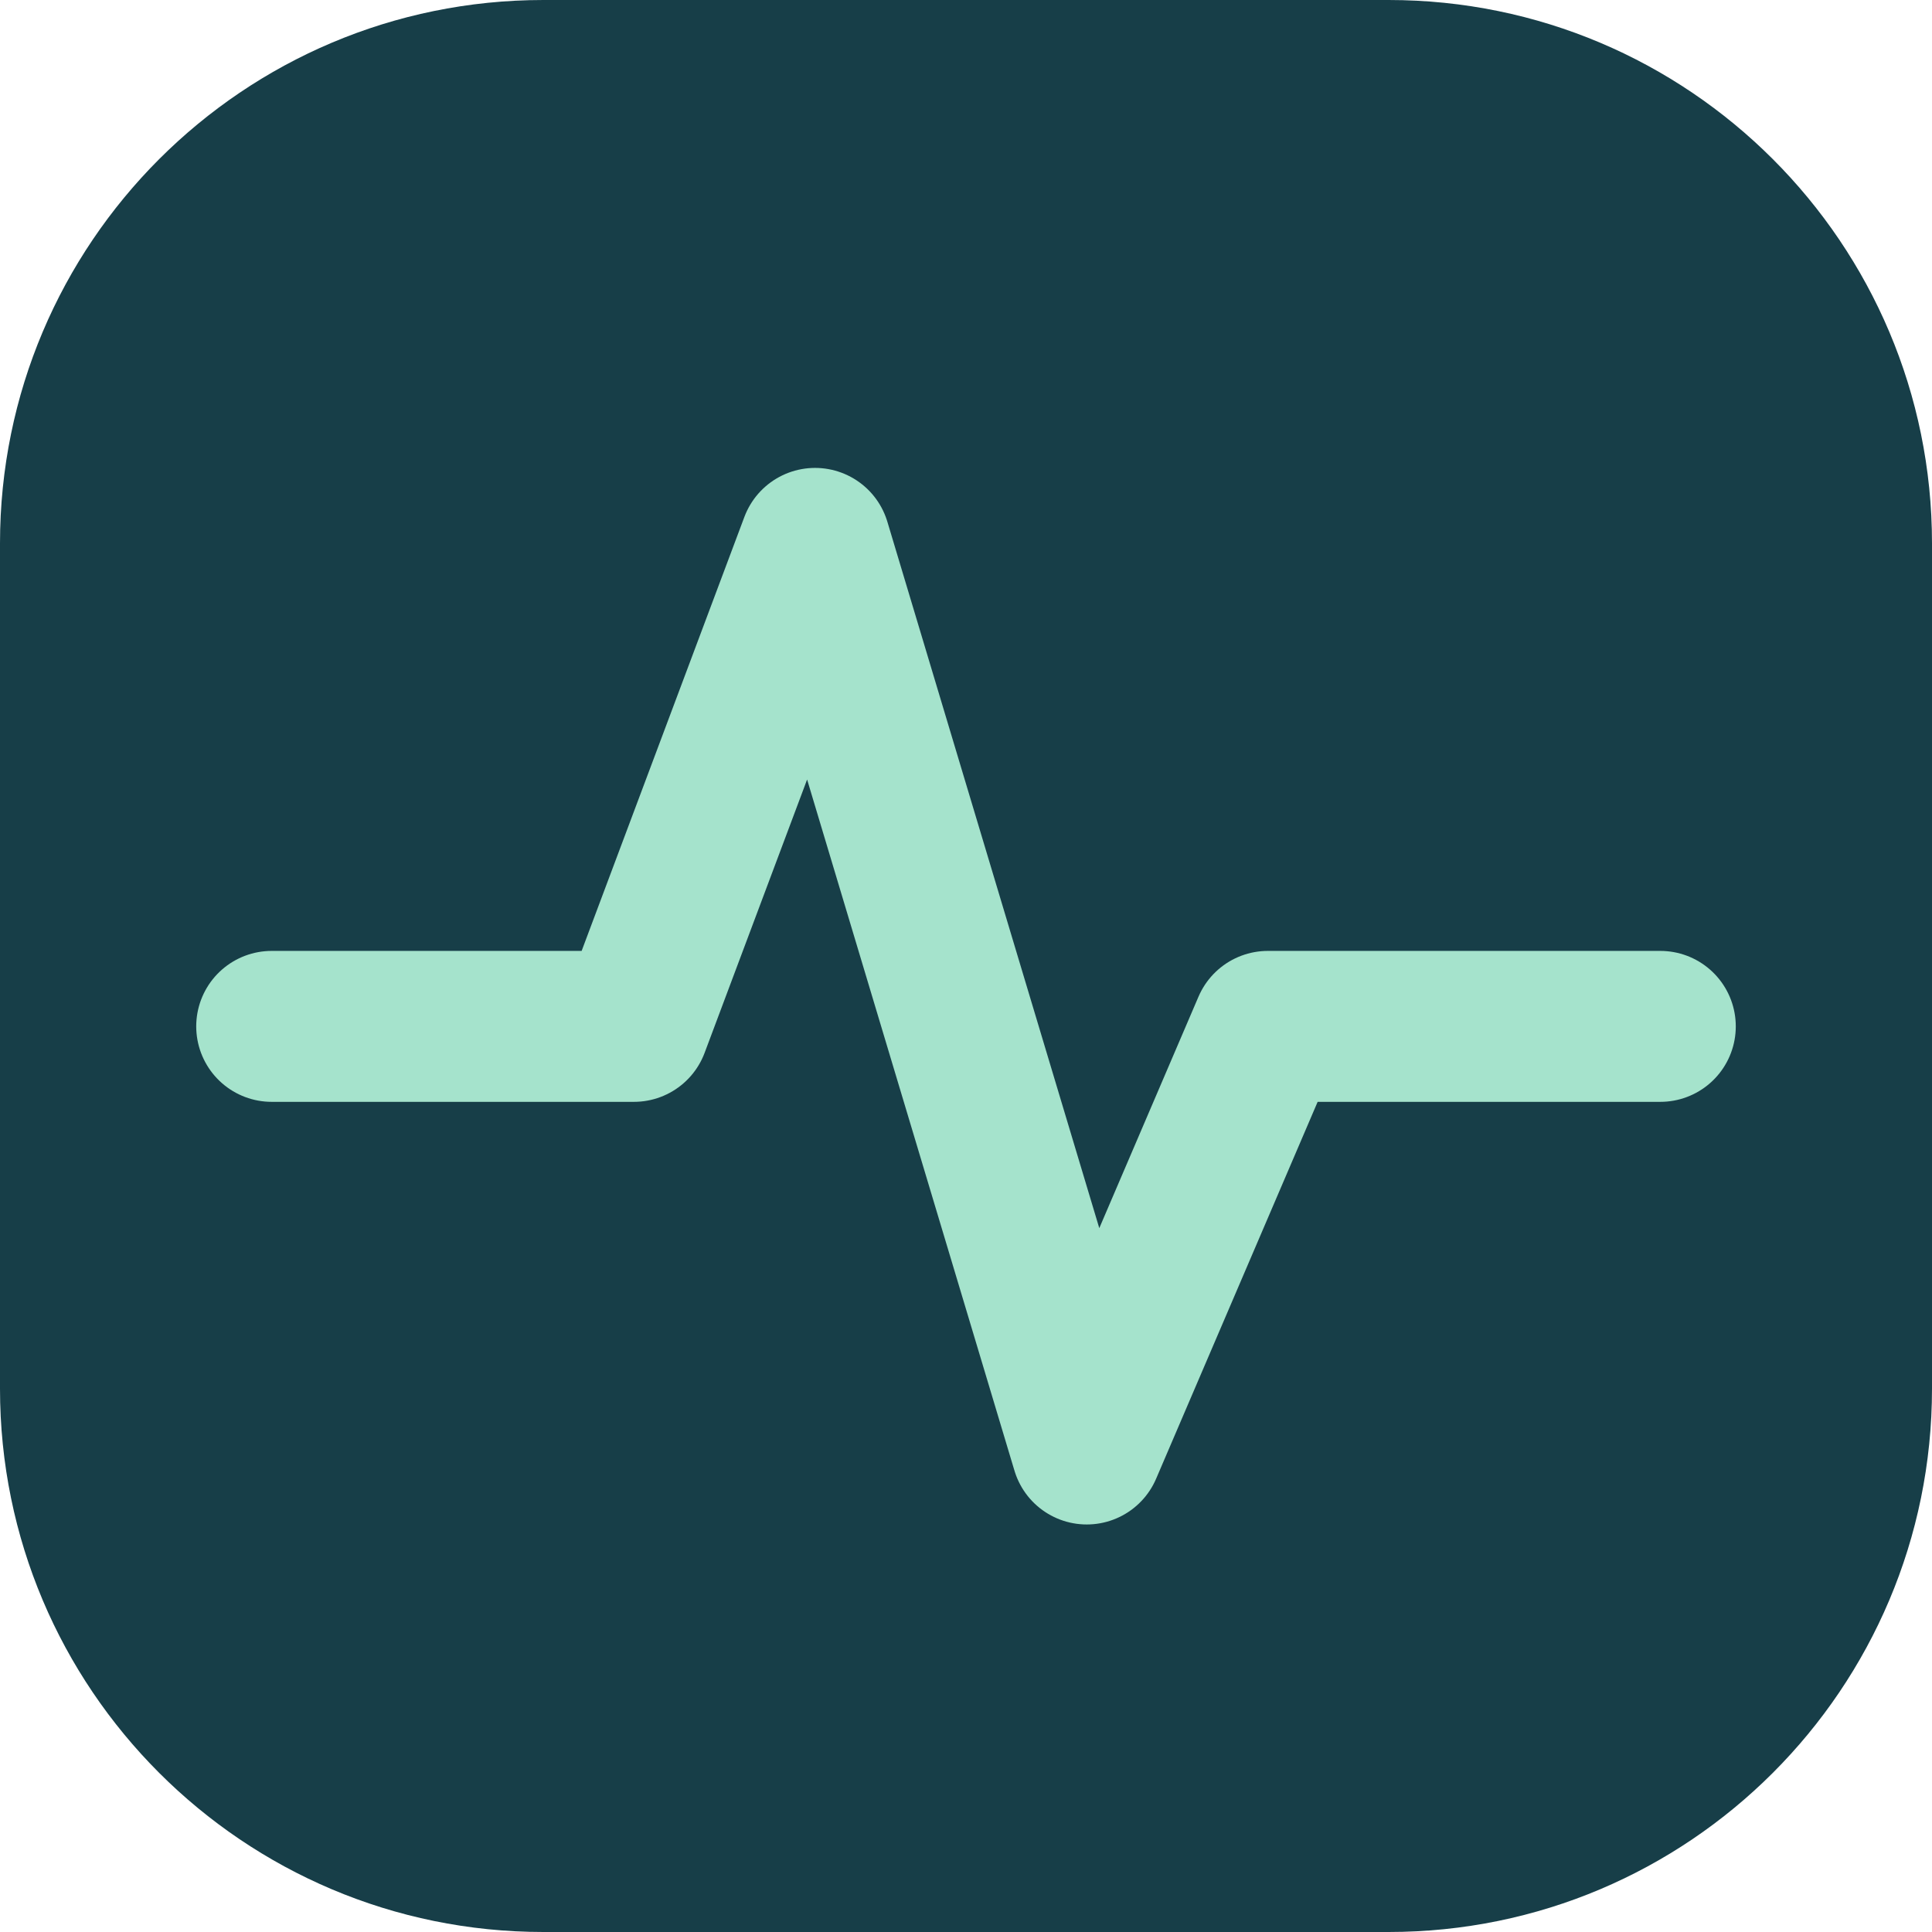
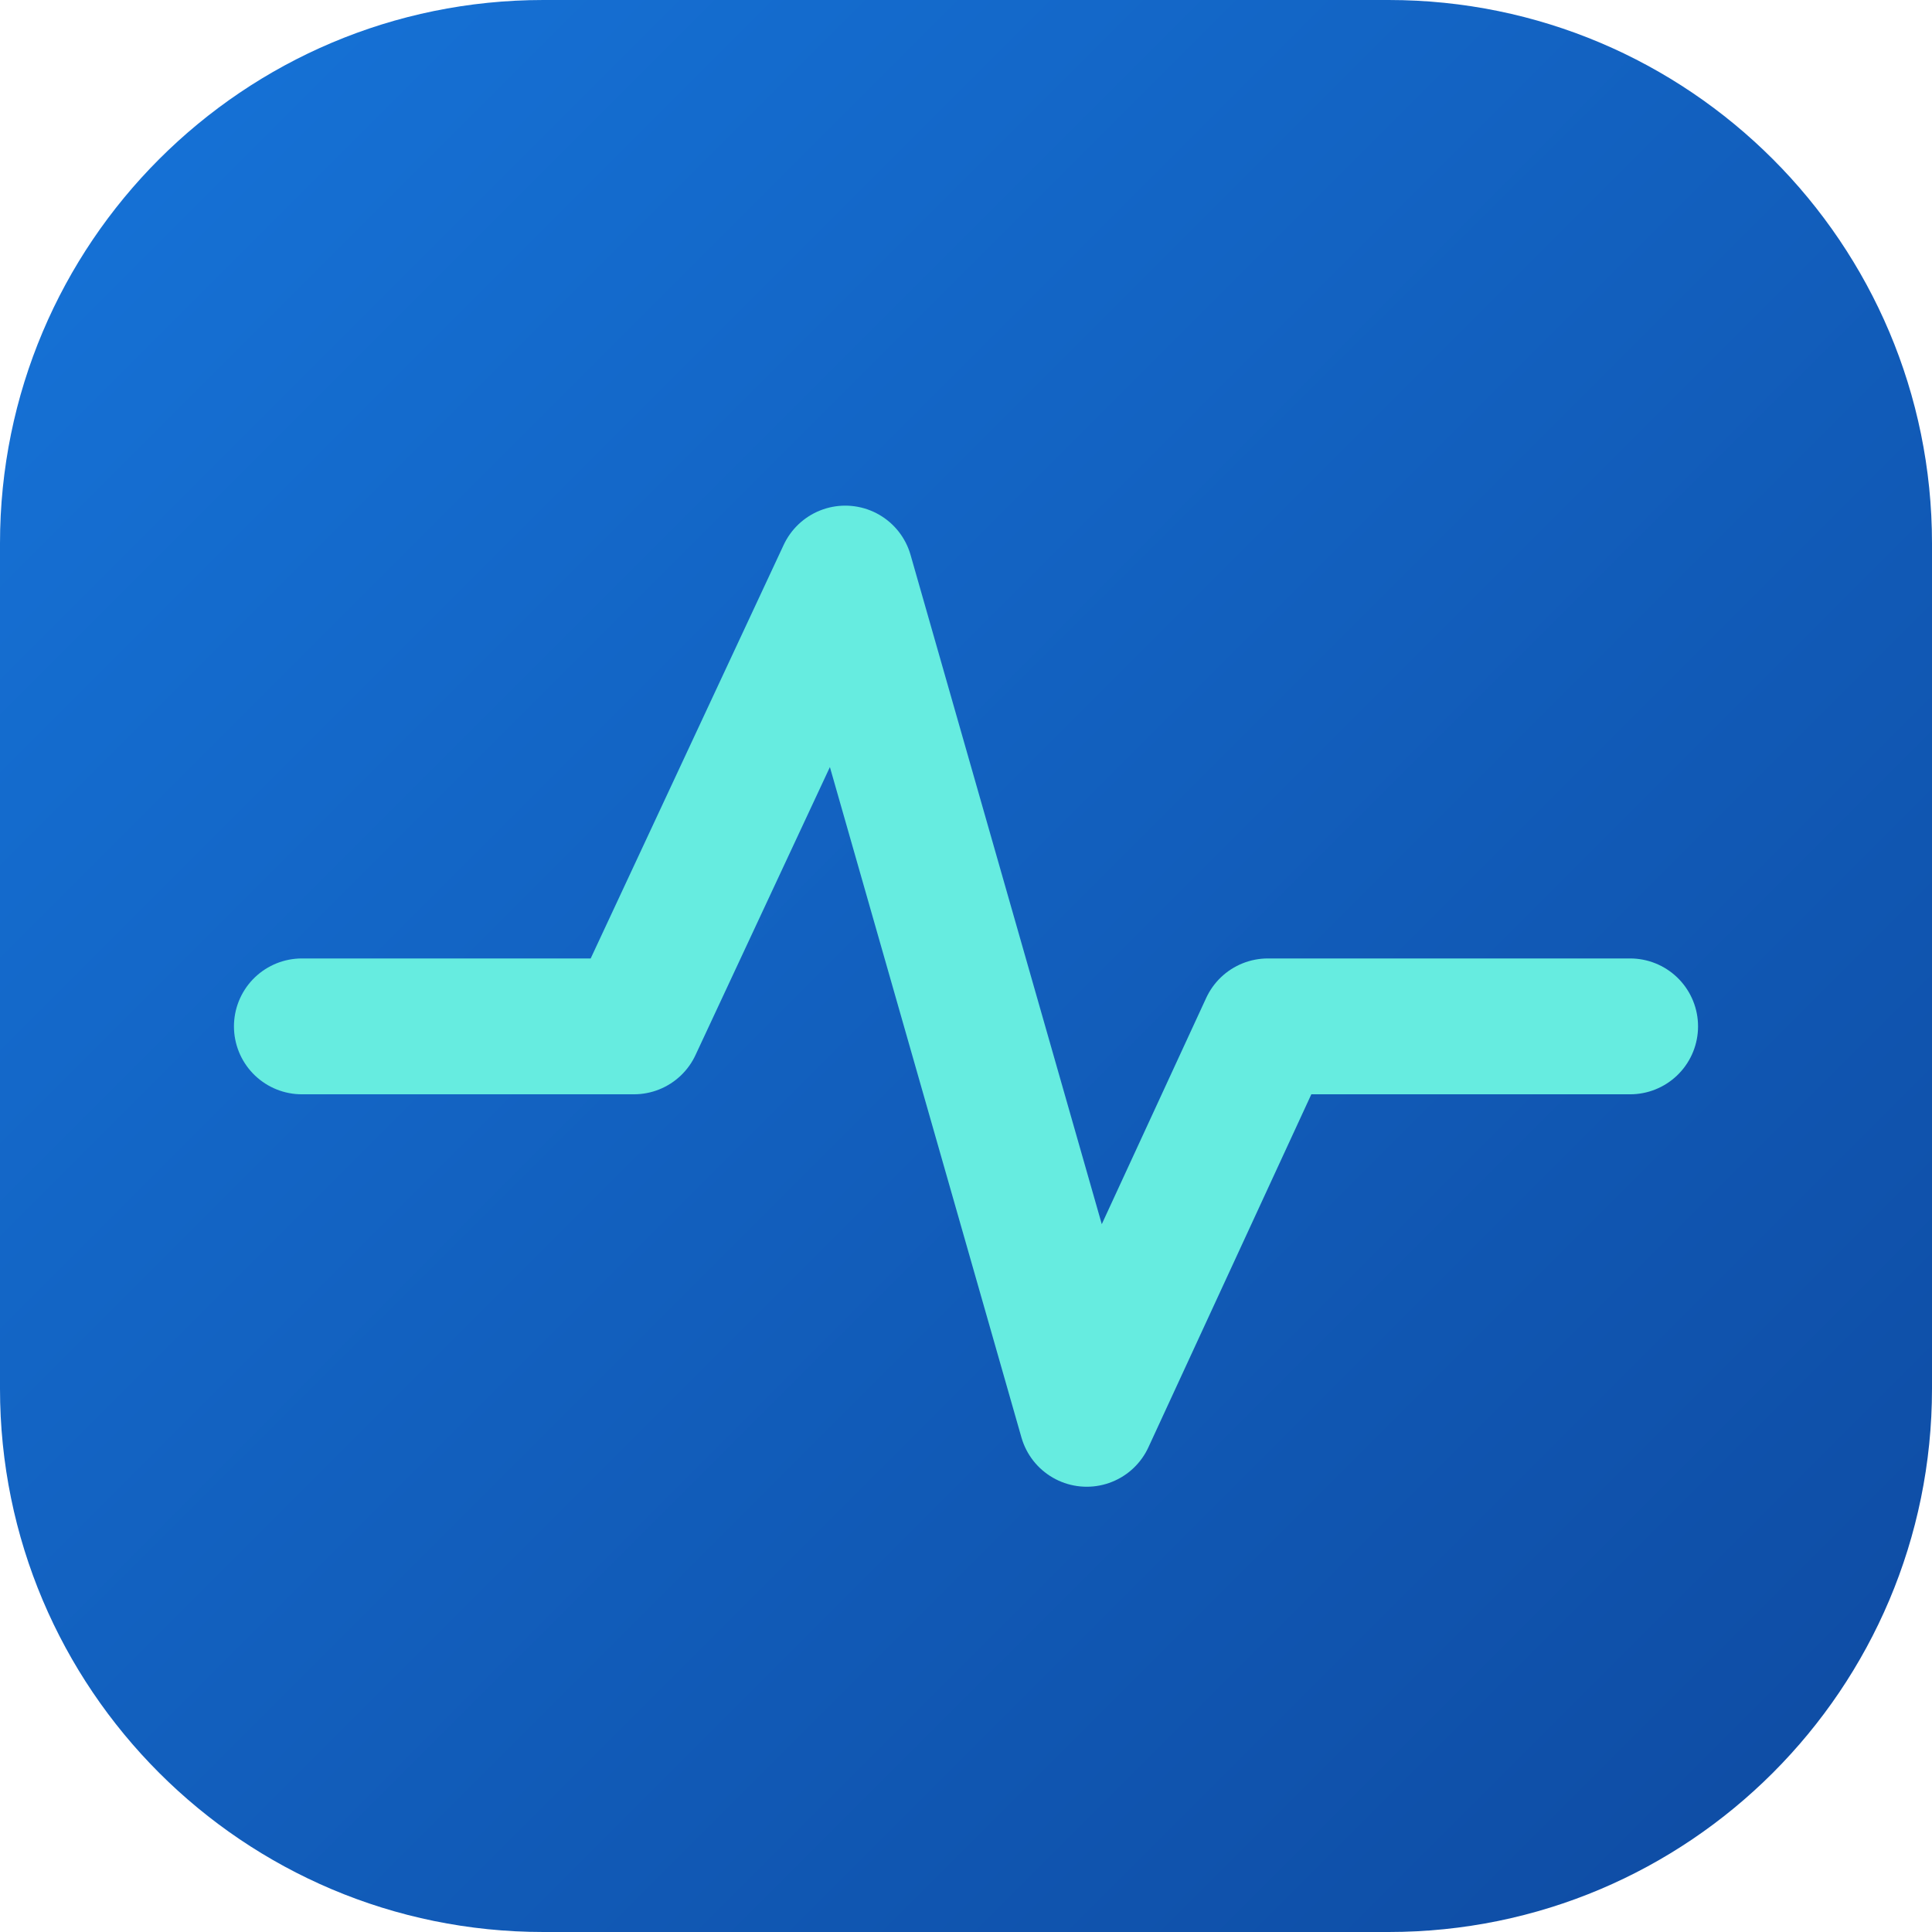
<svg xmlns="http://www.w3.org/2000/svg" viewBox="0 0 64 64">
-   <rect width="64" height="64" rx="18" fill="#173e48" />
-   <path d="M9 34h12l6-16 9 30 6-14h13" fill="none" stroke="#a5e3cc" stroke-width="5" stroke-linecap="round" stroke-linejoin="round" />
+   <defs>
+     <linearGradient id="bg" x2="1" y2="1">
+       <stop stop-color="#1674d9" />
+       <stop offset="1" stop-color="#0e4aa1" />
+     </linearGradient>
+   </defs>
+   <rect width="64" height="64" rx="18" fill="url(#bg)" />
+   <path d="M10 34h11l7-15 8 28 6-13h12" fill="none" stroke="#66ece0" stroke-width="4.5" stroke-linecap="round" stroke-linejoin="round" />
</svg>
